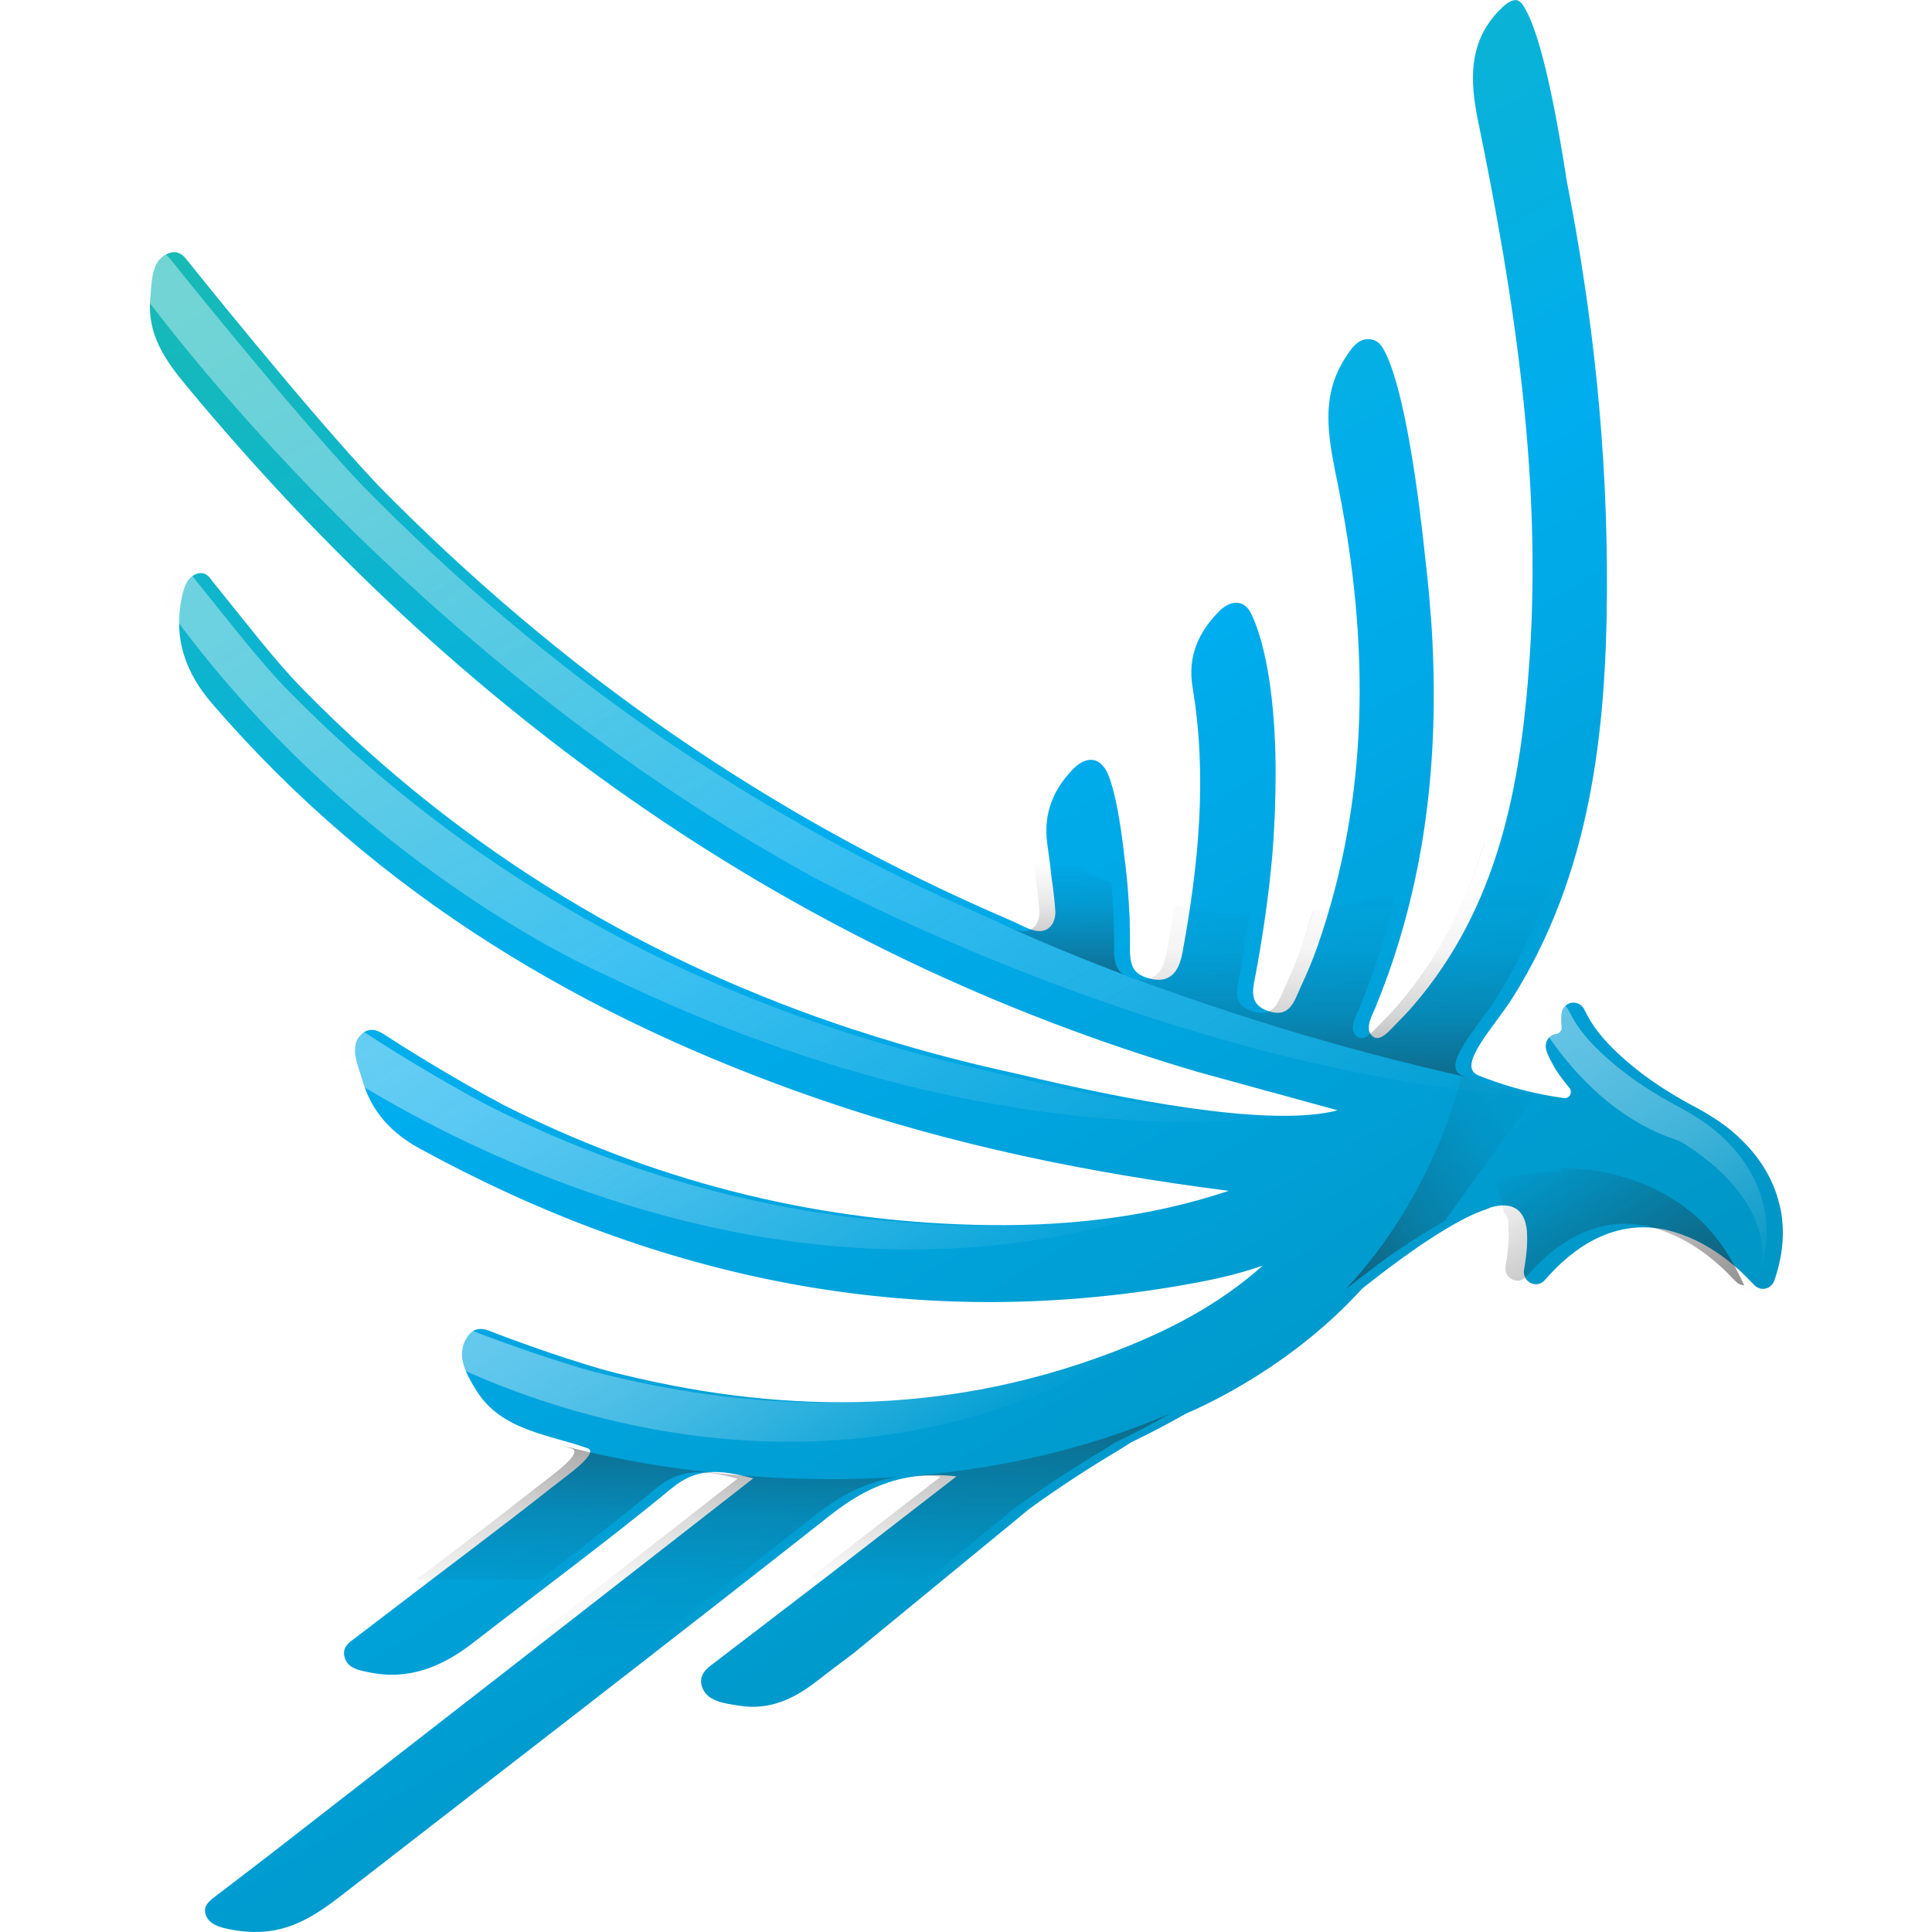
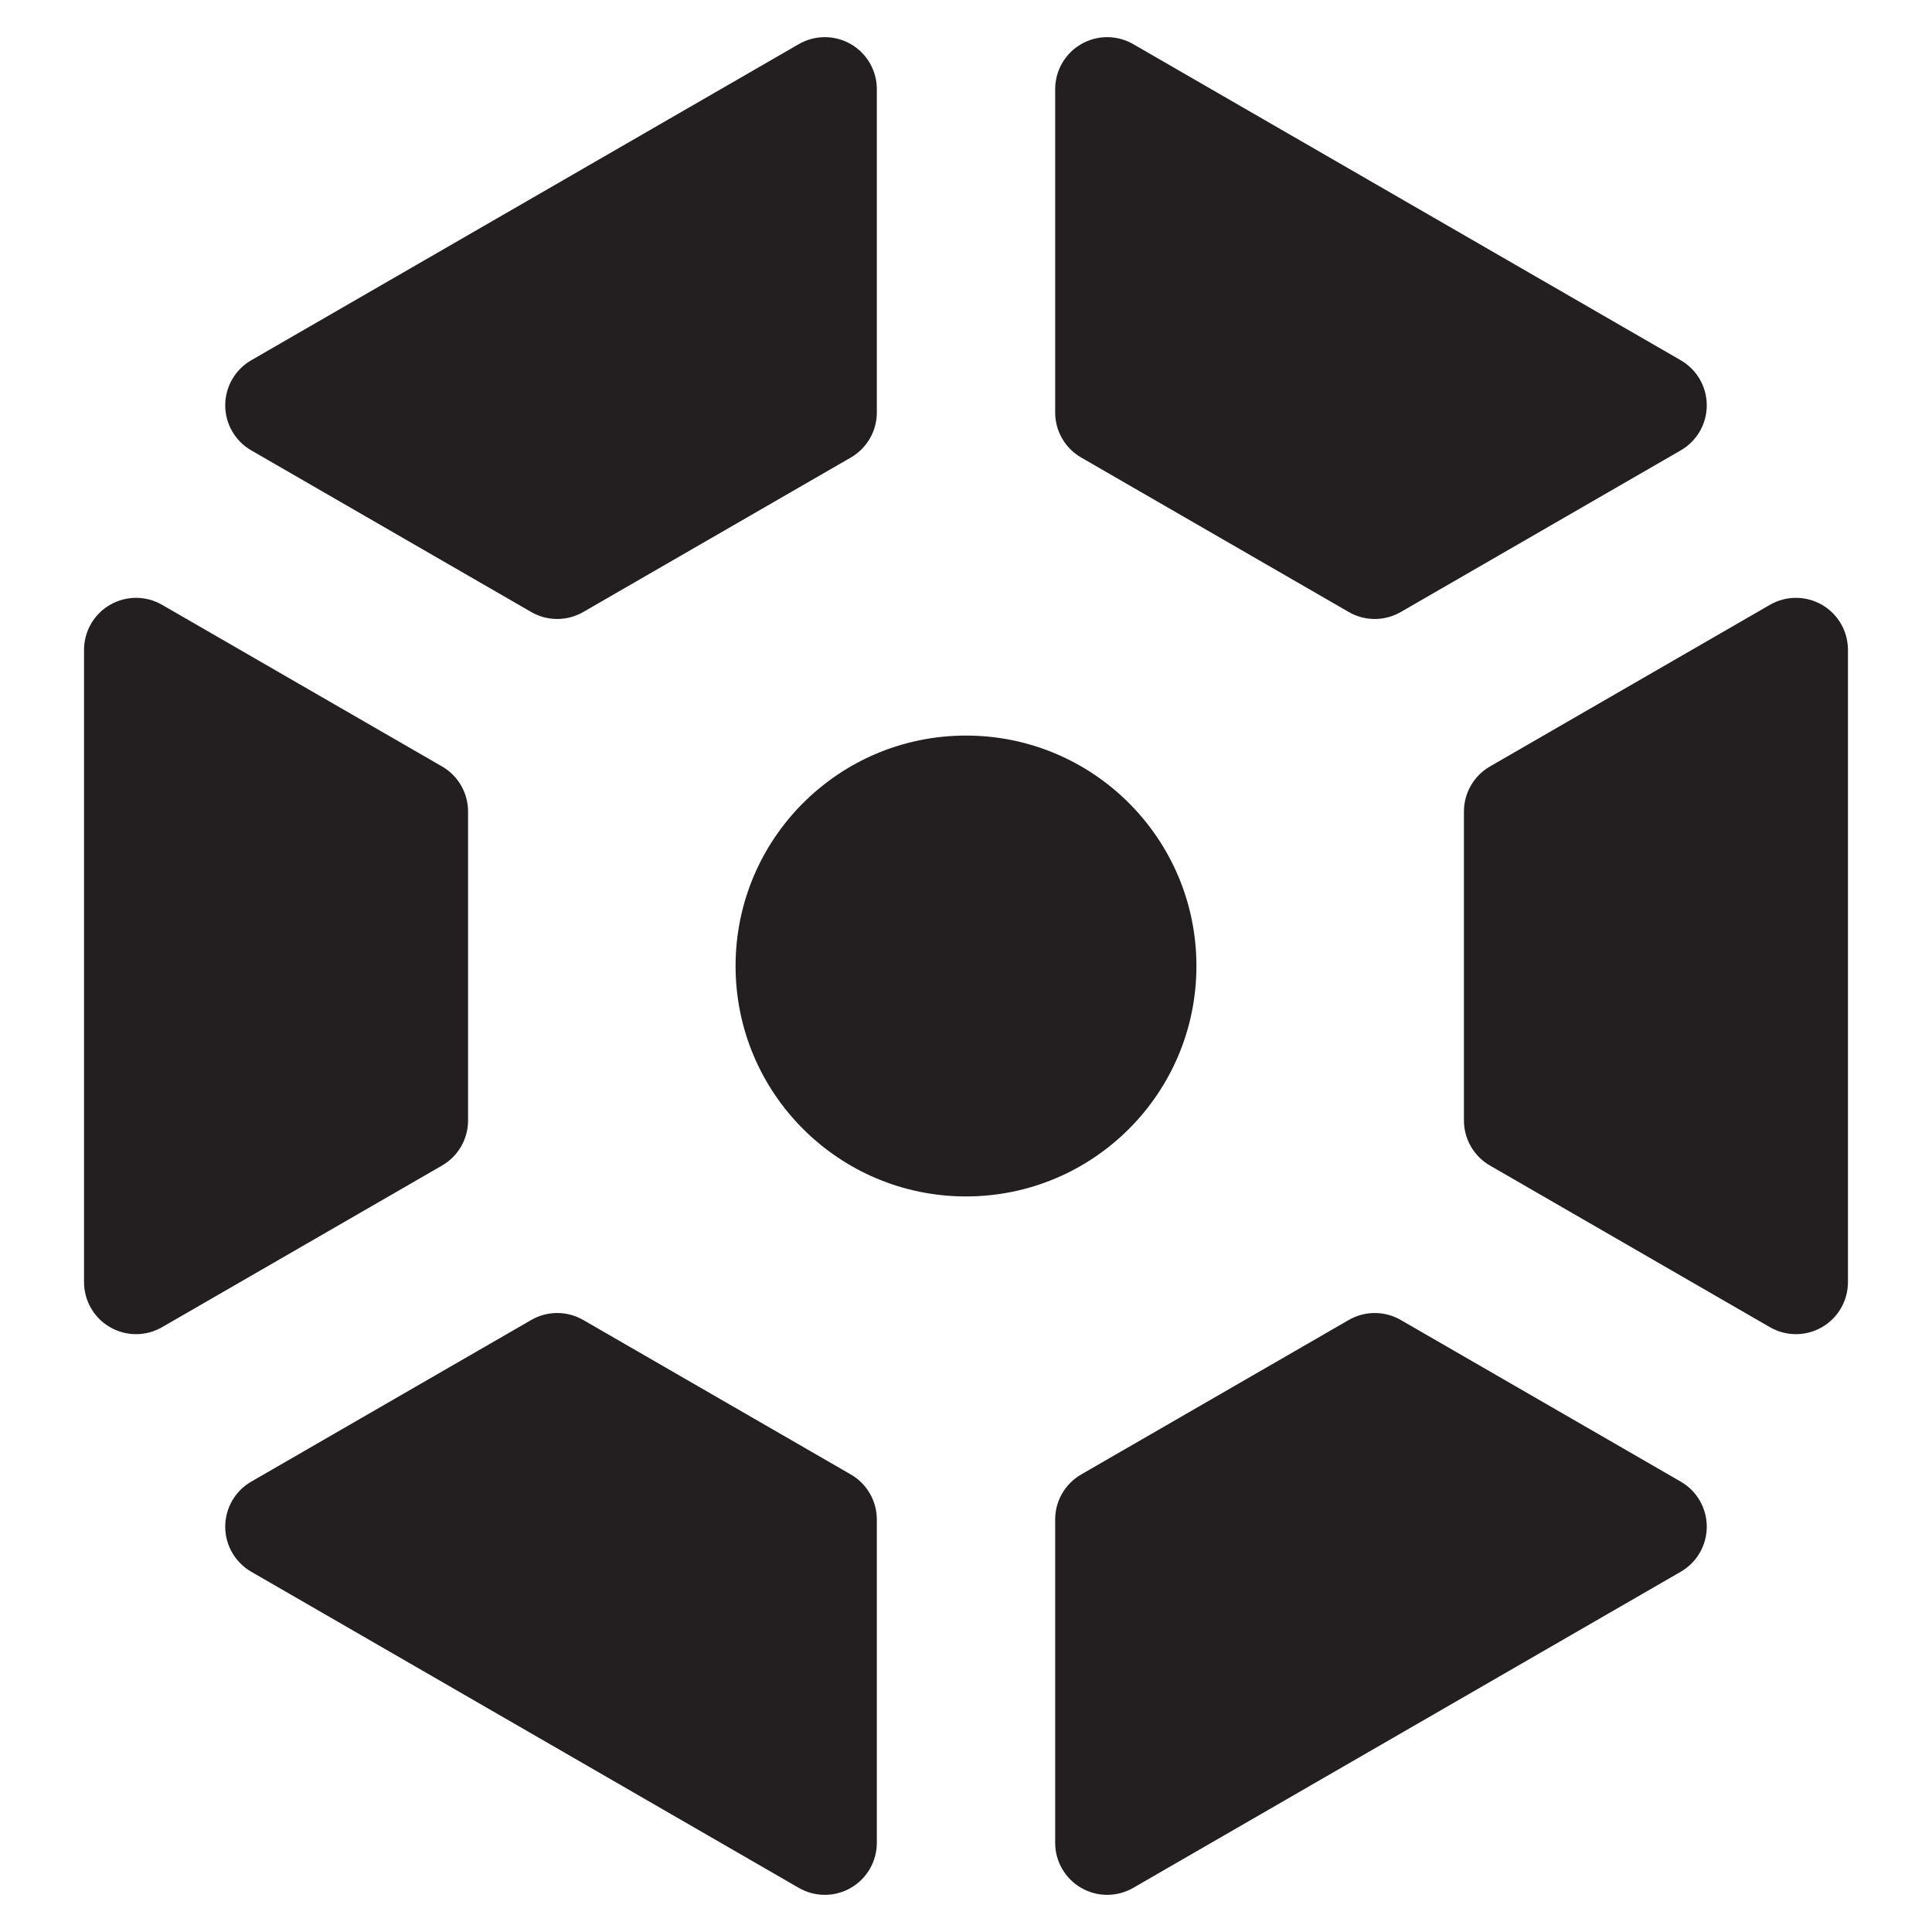
- <svg xmlns="http://www.w3.org/2000/svg" width="24" height="24" viewBox="0 0 24 24" fill="none">
-   <path d="M22.113 14.997C22.053 14.718 21.917 14.462 21.706 14.234C21.625 14.147 21.535 14.064 21.437 13.989C21.389 13.953 21.338 13.919 21.287 13.886C21.222 13.844 21.156 13.804 21.082 13.765C20.814 13.623 20.585 13.48 20.384 13.326C20.303 13.264 20.224 13.199 20.15 13.132C19.97 12.97 19.85 12.831 19.759 12.684C19.73 12.637 19.704 12.586 19.679 12.537C19.669 12.516 19.654 12.499 19.636 12.485C19.603 12.46 19.561 12.45 19.519 12.457C19.455 12.47 19.405 12.523 19.398 12.591C19.392 12.643 19.392 12.699 19.399 12.757C19.403 12.79 19.385 12.823 19.355 12.837C19.348 12.841 19.34 12.842 19.333 12.843C19.29 12.848 19.252 12.872 19.227 12.909C19.202 12.947 19.196 12.992 19.206 13.035C19.215 13.073 19.227 13.099 19.237 13.12L19.246 13.139C19.253 13.152 19.26 13.166 19.267 13.179C19.287 13.218 19.307 13.258 19.332 13.295C19.379 13.367 19.432 13.438 19.496 13.514C19.516 13.538 19.519 13.573 19.505 13.601C19.49 13.629 19.459 13.645 19.429 13.641C19.074 13.591 18.755 13.508 18.458 13.395C18.424 13.382 18.389 13.369 18.357 13.355C18.09 13.238 18.571 12.744 18.791 12.393C19.755 10.859 19.955 9.102 19.962 7.324C19.97 5.606 19.791 3.911 19.461 2.239V2.236C19.245 0.834 19.062 0.308 18.948 0.113C18.923 0.062 18.896 0.029 18.867 0.014C18.836 -0.008 18.819 0.002 18.819 0.002C18.757 0.005 18.686 0.062 18.6 0.154C18.24 0.545 18.261 1.01 18.36 1.497C18.814 3.706 19.156 5.928 19 8.198C18.893 9.763 18.611 11.27 17.553 12.496C17.49 12.57 17.422 12.639 17.353 12.709C17.274 12.789 17.151 12.945 17.06 12.88C16.938 12.793 17.046 12.613 17.084 12.52C17.703 11.018 17.882 9.45 17.787 7.833C17.785 7.796 17.781 7.758 17.779 7.721V7.719C17.778 7.688 17.775 7.66 17.772 7.631C17.756 7.416 17.737 7.204 17.711 6.992C17.445 4.427 17.125 4.26 17.125 4.26C17.104 4.24 17.078 4.225 17.043 4.218C16.875 4.182 16.783 4.335 16.709 4.45C16.373 4.97 16.522 5.524 16.63 6.073C17.01 7.993 17.016 9.895 16.364 11.763C16.304 11.933 16.233 12.099 16.157 12.262C16.077 12.436 16.025 12.653 15.752 12.559C15.496 12.472 15.569 12.271 15.601 12.088C15.687 11.623 15.756 11.156 15.799 10.688V10.691C15.804 10.644 15.807 10.6 15.81 10.555C15.817 10.475 15.821 10.393 15.826 10.313C15.829 10.245 15.832 10.179 15.836 10.113C15.837 10.079 15.839 10.047 15.839 10.013C15.891 8.53 15.65 7.856 15.558 7.657C15.548 7.632 15.537 7.61 15.525 7.59C15.43 7.443 15.273 7.461 15.138 7.6C14.889 7.854 14.751 8.155 14.814 8.534C14.999 9.637 14.891 10.73 14.692 11.818C14.665 11.963 14.602 12.229 14.301 12.16C14.096 12.114 14.048 12.023 14.037 11.838C14.039 11.7 14.037 11.561 14.033 11.422C14.033 11.419 14.033 11.415 14.033 11.412C14.033 11.392 14.03 11.372 14.03 11.353C14.03 11.343 14.029 11.333 14.028 11.324C14.019 11.135 14.004 10.945 13.982 10.755C13.979 10.736 13.976 10.719 13.974 10.7C13.859 9.629 13.709 9.525 13.709 9.525C13.613 9.396 13.463 9.418 13.333 9.551C13.084 9.805 12.958 10.105 13.01 10.485C13.048 10.763 13.038 10.678 13.065 10.921C13.086 11.045 13.109 11.273 13.111 11.345C13.105 11.409 13.09 11.465 13.051 11.507C12.924 11.648 12.719 11.504 12.563 11.437C9.545 10.146 6.962 8.333 4.708 6.04C3.819 5.103 2.309 3.213 2.309 3.213C2.253 3.145 2.183 3.106 2.076 3.154C1.878 3.242 1.884 3.503 1.866 3.722C1.83 4.162 2.058 4.48 2.304 4.779C5.709 8.887 9.864 11.84 14.88 13.316L15.782 13.564C15.792 13.566 15.803 13.569 15.813 13.572C15.816 13.572 15.817 13.572 15.818 13.573L16.595 13.787L16.616 13.792C16.59 13.8 16.562 13.806 16.532 13.812C15.677 13.987 13.985 13.665 12.626 13.337C11.954 13.192 11.293 13.014 10.647 12.803C10.617 12.794 10.601 12.789 10.601 12.789C8.09 11.962 5.791 10.622 3.779 8.578C3.588 8.385 3.412 8.176 3.238 7.965C3.079 7.769 2.751 7.359 2.637 7.218C2.625 7.199 2.611 7.183 2.598 7.168C2.564 7.132 2.522 7.109 2.462 7.123C2.323 7.156 2.282 7.306 2.256 7.432C2.153 7.938 2.309 8.364 2.638 8.744C4.699 11.133 7.285 12.659 10.189 13.659C11.838 14.227 13.534 14.573 15.264 14.793C14.232 15.138 13.171 15.243 12.101 15.215C10.029 15.162 8.086 14.647 6.26 13.729C5.586 13.371 4.959 12.972 4.795 12.865C4.7 12.799 4.602 12.758 4.505 12.835C4.323 12.98 4.448 13.236 4.507 13.435C4.619 13.819 4.877 14.084 5.212 14.267C8.187 15.894 11.328 16.545 14.672 15.968C15.01 15.909 15.332 15.845 15.686 15.722C15.127 16.222 14.479 16.549 13.799 16.806C11.705 17.598 9.624 17.567 7.551 17.03C6.886 16.846 6.114 16.546 6.114 16.546C6.003 16.496 5.892 16.479 5.806 16.606C5.655 16.83 5.787 17.062 5.918 17.274C6.227 17.772 6.825 17.821 7.297 17.99C7.459 18.044 7.019 18.347 6.878 18.459C6.192 19.002 5.521 19.497 4.839 20.022L4.392 20.363C4.315 20.418 4.248 20.48 4.283 20.594C4.323 20.723 4.453 20.747 4.579 20.773C5.068 20.878 5.485 20.71 5.871 20.412C6.697 19.771 7.54 19.15 8.348 18.485C8.656 18.232 8.936 18.253 9.357 18.365C8.304 19.185 7.32 19.953 6.334 20.721C5.334 21.499 4.333 22.277 3.333 23.054L2.672 23.56C2.662 23.567 2.653 23.574 2.644 23.582L2.634 23.589C2.577 23.636 2.536 23.689 2.548 23.756C2.575 23.91 2.75 23.949 2.893 23.974C3.484 24.079 3.851 23.849 4.254 23.536C6.277 21.966 8.306 20.406 10.316 18.821C10.768 18.465 11.231 18.265 11.882 18.34C11.328 18.768 10.796 19.18 10.271 19.586L8.846 20.677C8.836 20.684 8.825 20.692 8.816 20.7C8.741 20.762 8.688 20.834 8.717 20.942C8.771 21.136 8.998 21.16 9.191 21.19C9.545 21.245 9.845 21.115 10.124 20.901C10.284 20.777 10.445 20.656 10.606 20.535L12.783 18.747C12.783 18.747 13.297 18.367 13.893 18.018C13.946 17.985 13.999 17.95 14.053 17.916C14.075 17.905 14.132 17.878 14.217 17.836C14.282 17.802 14.346 17.769 14.409 17.737C14.503 17.688 14.611 17.629 14.733 17.56C15.084 17.41 16.088 16.924 16.919 16.01C17.313 15.695 17.869 15.283 18.302 15.085H18.305C18.337 15.069 18.37 15.056 18.402 15.044C18.402 15.044 18.404 15.044 18.405 15.043C18.426 15.035 18.447 15.028 18.467 15.021L18.522 14.998C18.679 14.953 18.934 14.935 18.968 15.292C18.973 15.38 18.972 15.47 18.962 15.564C18.955 15.635 18.942 15.711 18.932 15.772C18.922 15.83 18.945 15.888 18.99 15.923C18.997 15.929 19.005 15.934 19.013 15.937C19.073 15.968 19.145 15.954 19.19 15.902C19.207 15.884 19.224 15.864 19.241 15.845C19.454 15.613 19.67 15.452 19.901 15.354C20.237 15.211 20.577 15.21 20.939 15.353C21.112 15.421 21.274 15.514 21.435 15.636C21.504 15.689 21.573 15.747 21.642 15.811C21.682 15.85 21.723 15.892 21.759 15.929L21.765 15.935L21.794 15.965C21.794 15.965 21.805 15.976 21.811 15.98C21.845 16.006 21.889 16.017 21.932 16.007C21.981 15.996 22.022 15.96 22.04 15.911C22.043 15.901 22.047 15.892 22.05 15.883C22.153 15.568 22.174 15.278 22.114 14.996L22.113 14.997Z" fill="url(#paint0_linear_402_3)" />
-   <path d="M18.158 13.355C18.17 13.36 18.18 13.364 18.192 13.368C18.18 13.363 18.169 13.36 18.158 13.355Z" fill="#FEDBB5" />
-   <path d="M16.945 12.374C16.945 12.374 16.944 12.378 16.944 12.38C16.944 12.378 16.945 12.376 16.945 12.374Z" fill="#FEDBB5" />
-   <path d="M18.606 12.371C18.606 12.371 18.603 12.378 18.6 12.38C18.603 12.378 18.604 12.374 18.606 12.371Z" fill="#FEDBB5" />
-   <path d="M15.959 12.262C15.94 12.303 15.923 12.346 15.905 12.387C15.924 12.346 15.941 12.303 15.959 12.262Z" fill="#FEDBB5" />
-   <path d="M13.891 12.038L13.891 12.039L13.891 12.038Z" fill="#FEDBB5" />
-   <path d="M13.889 12.036C13.889 12.036 13.889 12.037 13.89 12.037C13.89 12.037 13.89 12.037 13.889 12.036Z" fill="#FEDBB5" />
-   <path d="M13.895 12.044C13.912 12.067 13.934 12.088 13.96 12.106C13.934 12.088 13.912 12.068 13.895 12.044ZM13.895 12.041C13.895 12.041 13.895 12.041 13.895 12.043C13.895 12.043 13.895 12.043 13.895 12.041ZM13.844 11.84C13.844 11.84 13.844 11.841 13.844 11.842C13.844 11.842 13.844 11.841 13.844 11.84ZM12.536 11.517C12.536 11.517 12.538 11.517 12.538 11.518C12.601 11.546 12.665 11.568 12.723 11.568C12.748 11.568 12.772 11.564 12.793 11.555C12.771 11.564 12.747 11.568 12.723 11.568C12.664 11.568 12.599 11.544 12.536 11.517ZM13.835 11.312C13.835 11.312 13.835 11.312 13.835 11.314C13.835 11.314 13.835 11.314 13.835 11.312Z" fill="#E5B4A6" />
-   <path d="M18.191 13.368C18.191 13.368 18.201 13.372 18.207 13.373C18.207 13.373 18.197 13.369 18.191 13.368ZM16.806 12.765C16.806 12.809 16.821 12.849 16.862 12.879C16.877 12.889 16.893 12.894 16.91 12.894C16.934 12.894 16.96 12.884 16.988 12.866C16.962 12.884 16.936 12.894 16.91 12.894C16.893 12.894 16.877 12.889 16.862 12.879C16.821 12.85 16.806 12.809 16.806 12.765ZM16.894 12.501C16.894 12.501 16.889 12.513 16.887 12.518C16.889 12.513 16.892 12.507 16.894 12.501ZM16.937 12.396C16.923 12.431 16.909 12.466 16.894 12.501C16.909 12.466 16.922 12.431 16.937 12.396ZM16.942 12.381C16.942 12.381 16.938 12.39 16.937 12.396C16.939 12.391 16.941 12.387 16.942 12.381ZM18.6 12.381C18.6 12.381 18.6 12.382 18.599 12.383C18.599 12.383 18.599 12.382 18.6 12.381ZM18.607 12.37C18.607 12.37 18.607 12.371 18.606 12.373C18.606 12.373 18.606 12.371 18.607 12.37ZM16.948 12.37C16.948 12.37 16.947 12.375 16.946 12.376C16.946 12.374 16.947 12.371 16.948 12.37ZM15.368 12.324C15.368 12.424 15.406 12.511 15.554 12.562C15.599 12.577 15.639 12.584 15.674 12.584C15.798 12.584 15.857 12.493 15.905 12.389C15.856 12.494 15.797 12.584 15.674 12.584C15.64 12.584 15.6 12.577 15.554 12.562C15.408 12.511 15.368 12.424 15.368 12.324ZM14.403 12.071C14.359 12.13 14.293 12.174 14.195 12.174C14.185 12.174 14.175 12.174 14.165 12.173C14.175 12.173 14.185 12.174 14.195 12.174C14.293 12.174 14.359 12.131 14.403 12.071ZM16.309 11.32C16.309 11.32 16.309 11.32 16.308 11.32C16.264 11.469 16.217 11.618 16.166 11.766C16.218 11.618 16.266 11.47 16.31 11.32M14.593 11.238C14.569 11.401 14.543 11.563 14.513 11.726C14.543 11.564 14.569 11.401 14.593 11.238ZM18.442 10.457C18.227 11.19 17.891 11.88 17.358 12.499C17.294 12.572 17.226 12.641 17.157 12.711C17.226 12.642 17.293 12.572 17.358 12.499C17.891 11.88 18.227 11.19 18.444 10.457" fill="#E5B4A6" />
-   <path opacity="0.4" d="M1.967 3.134C1.94 3.134 1.911 3.141 1.878 3.155C1.739 3.218 1.7 3.369 1.684 3.529C2.435 4.547 5.402 8.302 10.067 10.877C10.067 10.877 14.636 13.371 19.231 13.641C18.875 13.591 18.556 13.508 18.26 13.395C18.242 13.387 18.225 13.382 18.207 13.375C16.538 13.002 15.114 12.535 14.107 12.162C14.126 12.166 14.146 12.169 14.162 12.171C14.144 12.17 14.124 12.166 14.104 12.162C14.043 12.148 13.995 12.13 13.959 12.107C13.163 11.806 12.656 11.575 12.534 11.518C12.475 11.492 12.418 11.461 12.366 11.438C9.348 10.147 6.765 8.334 4.511 6.041C3.622 5.105 2.112 3.214 2.112 3.214C2.073 3.167 2.027 3.134 1.967 3.134Z" fill="url(#paint1_linear_402_3)" />
-   <path opacity="0.4" d="M2.3 7.12C2.29 7.12 2.279 7.121 2.266 7.125C2.126 7.159 2.086 7.308 2.06 7.434C2.055 7.456 2.051 7.479 2.048 7.502C4.38 10.77 7.511 12.106 7.511 12.106C10.636 13.628 13.2 13.936 14.762 13.936C15.409 13.936 15.883 13.883 16.155 13.842C16.031 13.856 15.895 13.863 15.748 13.863C14.832 13.863 13.523 13.603 12.43 13.34C11.758 13.194 11.097 13.017 10.451 12.806C10.421 12.796 10.405 12.791 10.405 12.791C7.894 11.964 5.594 10.624 3.582 8.581C3.392 8.387 3.216 8.178 3.042 7.967C2.883 7.771 2.555 7.362 2.441 7.22C2.429 7.202 2.415 7.186 2.402 7.17C2.375 7.141 2.342 7.12 2.3 7.12Z" fill="url(#paint2_linear_402_3)" />
-   <path opacity="0.4" d="M4.422 12.797C4.384 12.797 4.347 12.809 4.31 12.839C4.152 12.966 4.226 13.176 4.286 13.36C5.456 14.093 8.138 15.522 11.314 15.522C12.514 15.522 13.782 15.319 15.068 14.798C14.14 15.109 13.187 15.225 12.226 15.225C12.119 15.225 12.012 15.223 11.905 15.22C9.833 15.166 7.89 14.652 6.064 13.734C5.39 13.376 4.763 12.977 4.599 12.87C4.54 12.829 4.481 12.797 4.422 12.797Z" fill="url(#paint3_linear_402_3)" />
-   <path opacity="0.4" d="M15.282 15.9C14.773 16.304 14.201 16.584 13.602 16.81C12.479 17.235 11.359 17.422 10.242 17.422C9.277 17.422 8.315 17.282 7.354 17.034C6.688 16.849 5.917 16.55 5.917 16.55C5.869 16.528 5.82 16.512 5.774 16.512C5.714 16.512 5.658 16.538 5.61 16.61C5.54 16.714 5.531 16.82 5.554 16.925C6.291 17.28 7.874 17.91 9.803 17.91C11.476 17.91 13.41 17.436 15.282 15.9Z" fill="url(#paint4_linear_402_3)" />
-   <path opacity="0.4" d="M10.307 18.374C8.495 18.374 7.125 17.995 6.951 17.945C7.002 17.96 7.052 17.976 7.101 17.994C7.262 18.047 6.823 18.351 6.682 18.463C6.175 18.864 5.676 19.24 5.175 19.62H6.713C7.198 19.249 7.681 18.877 8.152 18.488C8.327 18.344 8.494 18.289 8.682 18.289C8.824 18.289 8.98 18.32 9.161 18.369C8.108 19.189 7.124 19.958 6.138 20.726C5.562 21.174 4.985 21.622 4.409 22.069H5.956C7.348 20.993 8.739 19.915 10.12 18.826C10.44 18.575 10.764 18.401 11.157 18.347C10.866 18.367 10.582 18.375 10.309 18.375L10.307 18.374Z" fill="url(#paint5_linear_402_3)" />
-   <path opacity="0.4" d="M9.983 19.658H11.478L12.582 18.751C12.582 18.751 13.097 18.371 13.692 18.022C13.745 17.988 13.798 17.953 13.852 17.919C13.875 17.909 13.931 17.882 14.017 17.84C14.081 17.806 14.146 17.772 14.209 17.741C14.306 17.689 14.419 17.628 14.546 17.555C13.48 18.017 12.388 18.242 11.378 18.33C11.391 18.33 11.406 18.33 11.42 18.33C11.504 18.33 11.592 18.334 11.684 18.345C11.13 18.773 10.597 19.185 10.073 19.591L9.983 19.66V19.658Z" fill="url(#paint6_linear_402_3)" />
-   <path opacity="0.4" d="M13.84 11.838C13.842 11.7 13.84 11.561 13.835 11.422V11.412C13.835 11.392 13.833 11.372 13.833 11.353L13.831 11.324C13.825 11.207 13.816 11.091 13.806 10.973C13.45 10.818 13.114 10.62 12.803 10.386C12.806 10.419 12.807 10.451 12.811 10.486C12.85 10.764 12.839 10.679 12.867 10.922C12.888 11.046 12.911 11.274 12.913 11.346C12.907 11.41 12.891 11.466 12.853 11.508C12.813 11.552 12.767 11.568 12.718 11.568C12.658 11.568 12.594 11.544 12.53 11.517C12.649 11.571 13.158 11.803 13.959 12.107C13.874 12.052 13.847 11.969 13.839 11.84L13.84 11.838Z" fill="url(#paint7_linear_402_3)" />
-   <path opacity="0.4" d="M19.656 9.215C19.322 9.696 18.912 10.117 18.441 10.455C18.226 11.188 17.89 11.878 17.356 12.496C17.293 12.57 17.224 12.639 17.156 12.709C17.089 12.775 16.993 12.896 16.91 12.896C16.893 12.896 16.877 12.892 16.862 12.881C16.741 12.794 16.849 12.614 16.887 12.521C17.087 12.037 17.24 11.546 17.354 11.048C17.02 11.177 16.669 11.268 16.308 11.319C16.264 11.467 16.217 11.617 16.166 11.765C16.107 11.935 16.036 12.101 15.96 12.264C15.894 12.409 15.846 12.584 15.674 12.584C15.64 12.584 15.6 12.577 15.554 12.562C15.298 12.474 15.37 12.274 15.403 12.09C15.447 11.848 15.488 11.605 15.521 11.361C15.203 11.351 14.892 11.309 14.591 11.237C14.563 11.431 14.53 11.625 14.494 11.819C14.47 11.948 14.417 12.173 14.194 12.173C14.167 12.173 14.138 12.17 14.106 12.163C15.113 12.537 16.535 13.004 18.206 13.377C18.189 13.37 18.173 13.364 18.157 13.357C17.891 13.241 18.371 12.746 18.591 12.395C19.21 11.409 19.514 10.333 19.654 9.216L19.656 9.215Z" fill="url(#paint8_linear_402_3)" />
-   <path opacity="0.5" d="M19.405 14.557C19.197 14.557 18.986 14.579 18.78 14.617C18.74 14.624 18.702 14.627 18.666 14.627C18.607 14.627 18.552 14.618 18.5 14.602C18.508 14.612 18.517 14.623 18.525 14.634C18.615 14.765 18.662 14.907 18.68 15.056C18.703 15.081 18.722 15.113 18.738 15.153C18.738 15.153 18.738 15.153 18.738 15.156C18.738 15.156 18.738 15.156 18.738 15.157C18.738 15.157 18.738 15.157 18.738 15.158C18.738 15.158 18.738 15.158 18.738 15.159C18.738 15.159 18.738 15.159 18.738 15.161C18.738 15.161 18.738 15.161 18.738 15.162C18.738 15.162 18.738 15.162 18.738 15.163C18.738 15.163 18.738 15.163 18.738 15.164V15.166C18.738 15.166 18.738 15.166 18.738 15.168C18.738 15.168 18.738 15.168 18.738 15.169C18.738 15.169 18.738 15.169 18.738 15.17C18.738 15.17 18.738 15.17 18.738 15.171C18.738 15.171 18.738 15.171 18.738 15.172C18.738 15.172 18.738 15.173 18.738 15.175C18.738 15.175 18.738 15.175 18.738 15.177C18.738 15.177 18.738 15.177 18.738 15.178C18.738 15.178 18.738 15.178 18.738 15.179C18.738 15.179 18.738 15.179 18.738 15.18C18.738 15.18 18.738 15.18 18.738 15.181C18.738 15.181 18.738 15.181 18.738 15.183C18.738 15.183 18.738 15.183 18.738 15.184C18.738 15.184 18.738 15.184 18.738 15.185C18.738 15.185 18.738 15.185 18.738 15.186C18.738 15.186 18.738 15.186 18.738 15.187C18.738 15.187 18.738 15.187 18.738 15.188C18.738 15.188 18.738 15.188 18.738 15.19C18.738 15.19 18.738 15.19 18.738 15.192C18.738 15.192 18.738 15.193 18.738 15.194C18.738 15.194 18.738 15.195 18.738 15.197V15.199C18.738 15.199 18.738 15.2 18.738 15.201C18.738 15.201 18.738 15.203 18.738 15.204C18.738 15.204 18.738 15.205 18.738 15.206C18.738 15.206 18.738 15.207 18.738 15.208C18.738 15.208 18.738 15.21 18.738 15.211C18.738 15.211 18.738 15.212 18.738 15.213C18.738 15.213 18.738 15.214 18.738 15.215C18.738 15.218 18.738 15.22 18.738 15.222C18.738 15.222 18.738 15.223 18.738 15.225C18.738 15.225 18.738 15.229 18.738 15.232C18.738 15.232 18.738 15.233 18.738 15.234V15.236C18.738 15.236 18.738 15.24 18.738 15.241C18.738 15.241 18.738 15.242 18.738 15.243V15.246V15.248C18.74 15.282 18.741 15.317 18.741 15.352C18.741 15.407 18.738 15.463 18.732 15.52C18.726 15.591 18.712 15.667 18.702 15.727C18.701 15.737 18.7 15.746 18.7 15.754C18.7 15.803 18.722 15.849 18.76 15.878L18.783 15.892C18.804 15.902 18.827 15.908 18.849 15.908C18.891 15.908 18.931 15.891 18.96 15.858C18.977 15.839 18.994 15.82 19.011 15.801C19.224 15.569 19.441 15.408 19.671 15.31C19.84 15.238 20.009 15.201 20.181 15.201C20.354 15.201 20.529 15.238 20.709 15.309C20.882 15.376 21.044 15.47 21.206 15.592C21.274 15.645 21.343 15.703 21.412 15.767C21.453 15.806 21.493 15.848 21.529 15.885L21.535 15.891L21.564 15.921L21.581 15.936C21.606 15.955 21.636 15.965 21.667 15.966C21.523 15.65 21.343 15.357 21.088 15.128C20.605 14.695 19.997 14.512 19.377 14.512" fill="url(#paint9_linear_402_3)" />
-   <path opacity="0.4" d="M19.348 12.454L19.321 12.457C19.257 12.47 19.207 12.523 19.199 12.591C19.194 12.643 19.194 12.699 19.2 12.757C19.203 12.775 19.198 12.793 19.19 12.807C19.448 13.203 20.008 13.905 20.857 14.171C20.857 14.171 22.17 14.882 21.838 15.912L21.848 15.884C21.951 15.569 21.972 15.28 21.913 14.997C21.853 14.719 21.716 14.462 21.506 14.234C21.424 14.147 21.334 14.064 21.236 13.989C21.189 13.953 21.138 13.919 21.086 13.886C21.022 13.844 20.955 13.804 20.882 13.765C20.613 13.623 20.384 13.48 20.184 13.326C20.102 13.264 20.024 13.199 19.949 13.132C19.77 12.97 19.649 12.831 19.559 12.684C19.53 12.637 19.504 12.586 19.479 12.537C19.469 12.516 19.453 12.499 19.435 12.485C19.41 12.465 19.378 12.454 19.346 12.454" fill="url(#paint10_linear_402_3)" />
-   <path opacity="0.5" d="M17.682 15.324L17.948 15.164L19.067 13.614C19.067 13.614 18.455 13.494 18.159 13.355C18.159 13.355 17.853 14.802 16.719 16.012L17.136 15.692C17.303 15.571 17.454 15.467 17.682 15.324Z" fill="url(#paint11_linear_402_3)" />
-   <defs>
-     <linearGradient id="paint0_linear_402_3" x1="4.902" y1="1.469" x2="15.782" y2="19.69" gradientUnits="userSpaceOnUse">
-       <stop stop-color="#18BAB6" />
-       <stop offset="0.5" stop-color="#00ADEE" />
-       <stop offset="1" stop-color="#0095C4" />
-     </linearGradient>
-     <linearGradient id="paint1_linear_402_3" x1="14.768" y1="16.306" x2="5.59" y2="0.936" gradientUnits="userSpaceOnUse">
-       <stop stop-color="#FDFDFE" stop-opacity="0" />
-       <stop offset="0.11" stop-color="#FDFDFE" stop-opacity="0.17" />
-       <stop offset="0.3" stop-color="#FDFDFE" stop-opacity="0.42" />
-       <stop offset="0.47" stop-color="#FDFDFE" stop-opacity="0.63" />
-       <stop offset="0.64" stop-color="#FDFDFE" stop-opacity="0.79" />
-       <stop offset="0.78" stop-color="#FDFDFE" stop-opacity="0.9" />
-       <stop offset="0.91" stop-color="#FDFDFE" stop-opacity="0.97" />
-       <stop offset="1" stop-color="#FDFDFE" />
-     </linearGradient>
-     <linearGradient id="paint2_linear_402_3" x1="12.193" y1="16.209" x2="5.58" y2="5.135" gradientUnits="userSpaceOnUse">
-       <stop stop-color="#FDFDFE" stop-opacity="0" />
-       <stop offset="0.11" stop-color="#FDFDFE" stop-opacity="0.17" />
-       <stop offset="0.3" stop-color="#FDFDFE" stop-opacity="0.42" />
-       <stop offset="0.47" stop-color="#FDFDFE" stop-opacity="0.63" />
-       <stop offset="0.64" stop-color="#FDFDFE" stop-opacity="0.79" />
-       <stop offset="0.78" stop-color="#FDFDFE" stop-opacity="0.9" />
-       <stop offset="0.91" stop-color="#FDFDFE" stop-opacity="0.97" />
-       <stop offset="1" stop-color="#FDFDFE" />
-     </linearGradient>
-     <linearGradient id="paint3_linear_402_3" x1="11.326" y1="17.032" x2="7.635" y2="10.851" gradientUnits="userSpaceOnUse">
-       <stop stop-color="#FDFDFE" stop-opacity="0" />
-       <stop offset="0.11" stop-color="#FDFDFE" stop-opacity="0.17" />
-       <stop offset="0.3" stop-color="#FDFDFE" stop-opacity="0.42" />
-       <stop offset="0.47" stop-color="#FDFDFE" stop-opacity="0.63" />
-       <stop offset="0.64" stop-color="#FDFDFE" stop-opacity="0.79" />
-       <stop offset="0.78" stop-color="#FDFDFE" stop-opacity="0.9" />
-       <stop offset="0.91" stop-color="#FDFDFE" stop-opacity="0.97" />
-       <stop offset="1" stop-color="#FDFDFE" />
-     </linearGradient>
-     <linearGradient id="paint4_linear_402_3" x1="11.471" y1="18.301" x2="9.173" y2="14.452" gradientUnits="userSpaceOnUse">
-       <stop stop-color="#FDFDFE" stop-opacity="0" />
-       <stop offset="0.11" stop-color="#FDFDFE" stop-opacity="0.17" />
-       <stop offset="0.3" stop-color="#FDFDFE" stop-opacity="0.42" />
-       <stop offset="0.47" stop-color="#FDFDFE" stop-opacity="0.63" />
-       <stop offset="0.64" stop-color="#FDFDFE" stop-opacity="0.79" />
-       <stop offset="0.78" stop-color="#FDFDFE" stop-opacity="0.9" />
-       <stop offset="0.91" stop-color="#FDFDFE" stop-opacity="0.97" />
-       <stop offset="1" stop-color="#FDFDFE" />
-     </linearGradient>
-     <linearGradient id="paint5_linear_402_3" x1="7.781" y1="17.945" x2="7.781" y2="22.069" gradientUnits="userSpaceOnUse">
-       <stop stop-color="#231F20" />
-       <stop offset="0.03" stop-color="#231F20" stop-opacity="0.9" />
-       <stop offset="0.22" stop-color="#231F20" stop-opacity="0.4" />
-       <stop offset="0.42" stop-color="#231F20" stop-opacity="0.1" />
-       <stop offset="0.65" stop-color="#231F20" stop-opacity="0" />
-     </linearGradient>
-     <linearGradient id="paint6_linear_402_3" x1="12.264" y1="17.555" x2="12.264" y2="19.658" gradientUnits="userSpaceOnUse">
-       <stop stop-color="#231F20" />
-       <stop offset="1" stop-color="#231F20" stop-opacity="0" />
-     </linearGradient>
-     <linearGradient id="paint7_linear_402_3" x1="13.245" y1="12.106" x2="13.245" y2="10.386" gradientUnits="userSpaceOnUse">
-       <stop stop-color="#231F20" />
-       <stop offset="0.03" stop-color="#231F20" stop-opacity="0.95" />
-       <stop offset="0.51" stop-color="#231F20" stop-opacity="0.26" />
-       <stop offset="0.81" stop-color="#231F20" stop-opacity="0" />
-     </linearGradient>
-     <linearGradient id="paint8_linear_402_3" x1="16.881" y1="13.375" x2="16.881" y2="9.215" gradientUnits="userSpaceOnUse">
-       <stop stop-color="#231F20" />
-       <stop offset="0.18" stop-color="#231F20" stop-opacity="0.48" />
-       <stop offset="0.38" stop-color="#231F20" stop-opacity="0.12" />
-       <stop offset="0.58" stop-color="#231F20" stop-opacity="0" />
-     </linearGradient>
-     <linearGradient id="paint9_linear_402_3" x1="20.625" y1="16.652" x2="19.165" y2="14.207" gradientUnits="userSpaceOnUse">
-       <stop stop-color="#231F20" />
-       <stop offset="1" stop-color="#231F20" stop-opacity="0" />
-     </linearGradient>
-     <linearGradient id="paint10_linear_402_3" x1="21.744" y1="15.969" x2="19.556" y2="12.306" gradientUnits="userSpaceOnUse">
-       <stop stop-color="#FDFDFE" stop-opacity="0" />
-       <stop offset="0.11" stop-color="#FDFDFE" stop-opacity="0.17" />
-       <stop offset="0.3" stop-color="#FDFDFE" stop-opacity="0.42" />
-       <stop offset="0.47" stop-color="#FDFDFE" stop-opacity="0.63" />
-       <stop offset="0.64" stop-color="#FDFDFE" stop-opacity="0.79" />
-       <stop offset="0.78" stop-color="#FDFDFE" stop-opacity="0.9" />
-       <stop offset="0.91" stop-color="#FDFDFE" stop-opacity="0.97" />
-       <stop offset="1" stop-color="#FDFDFE" />
-     </linearGradient>
-     <linearGradient id="paint11_linear_402_3" x1="16.341" y1="15.339" x2="19.42" y2="13.62" gradientUnits="userSpaceOnUse">
-       <stop stop-color="#231F20" />
-       <stop offset="0.31" stop-color="#231F20" stop-opacity="0.5" />
-       <stop offset="0.67" stop-color="#231F20" stop-opacity="0.13" />
-       <stop offset="1" stop-color="#231F20" stop-opacity="0" />
-     </linearGradient>
-   </defs>
+ <svg xmlns="http://www.w3.org/2000/svg" viewBox="-520 -520 1040 1040">
+   <style>g{fill:#231F20}@media (prefers-color-scheme:dark){g{fill:#F6F5F2}}</style>
+   <g>
+     <path d="M48 -472A28 28 0 0 1 90 -496.25L384.76 -326.07A28 28 0 0 1 384.76 -277.57L234.04 -190.55A28 28 0 0 1 206.04 -190.55L62 -273.71A28 28 0 0 1 48 -297.95ZM432.76 -194.43A28 28 0 0 1 474.76 -170.18L474.76 170.18A28 28 0 0 1 432.76 194.43L282.04 107.41A28 28 0 0 1 268.04 83.16L268.04 -83.16A28 28 0 0 1 282.04 -107.41ZM384.76 277.57A28 28 0 0 1 384.76 326.07L90 496.25A28 28 0 0 1 48 472L48 297.95A28 28 0 0 1 62 273.71L206.04 190.55A28 28 0 0 1 234.04 190.55ZM-48 472A28 28 0 0 1 -90 496.25L-384.76 326.07A28 28 0 0 1 -384.76 277.57L-234.04 190.55A28 28 0 0 1 -206.04 190.55L-62 273.71A28 28 0 0 1 -48 297.95ZM-432.76 194.43A28 28 0 0 1 -474.76 170.18L-474.76 -170.18A28 28 0 0 1 -432.76 -194.43L-282.04 -107.41A28 28 0 0 1 -268.04 -83.16L-268.04 83.16A28 28 0 0 1 -282.04 107.41ZM-384.76 -277.57A28 28 0 0 1 -384.76 -326.07L-90 -496.25A28 28 0 0 1 -48 -472L-48 -297.95A28 28 0 0 1 -62 -273.71L-206.04 -190.55A28 28 0 0 1 -234.04 -190.55Z" />
+     <circle r="124.04" />
+   </g>
</svg>
